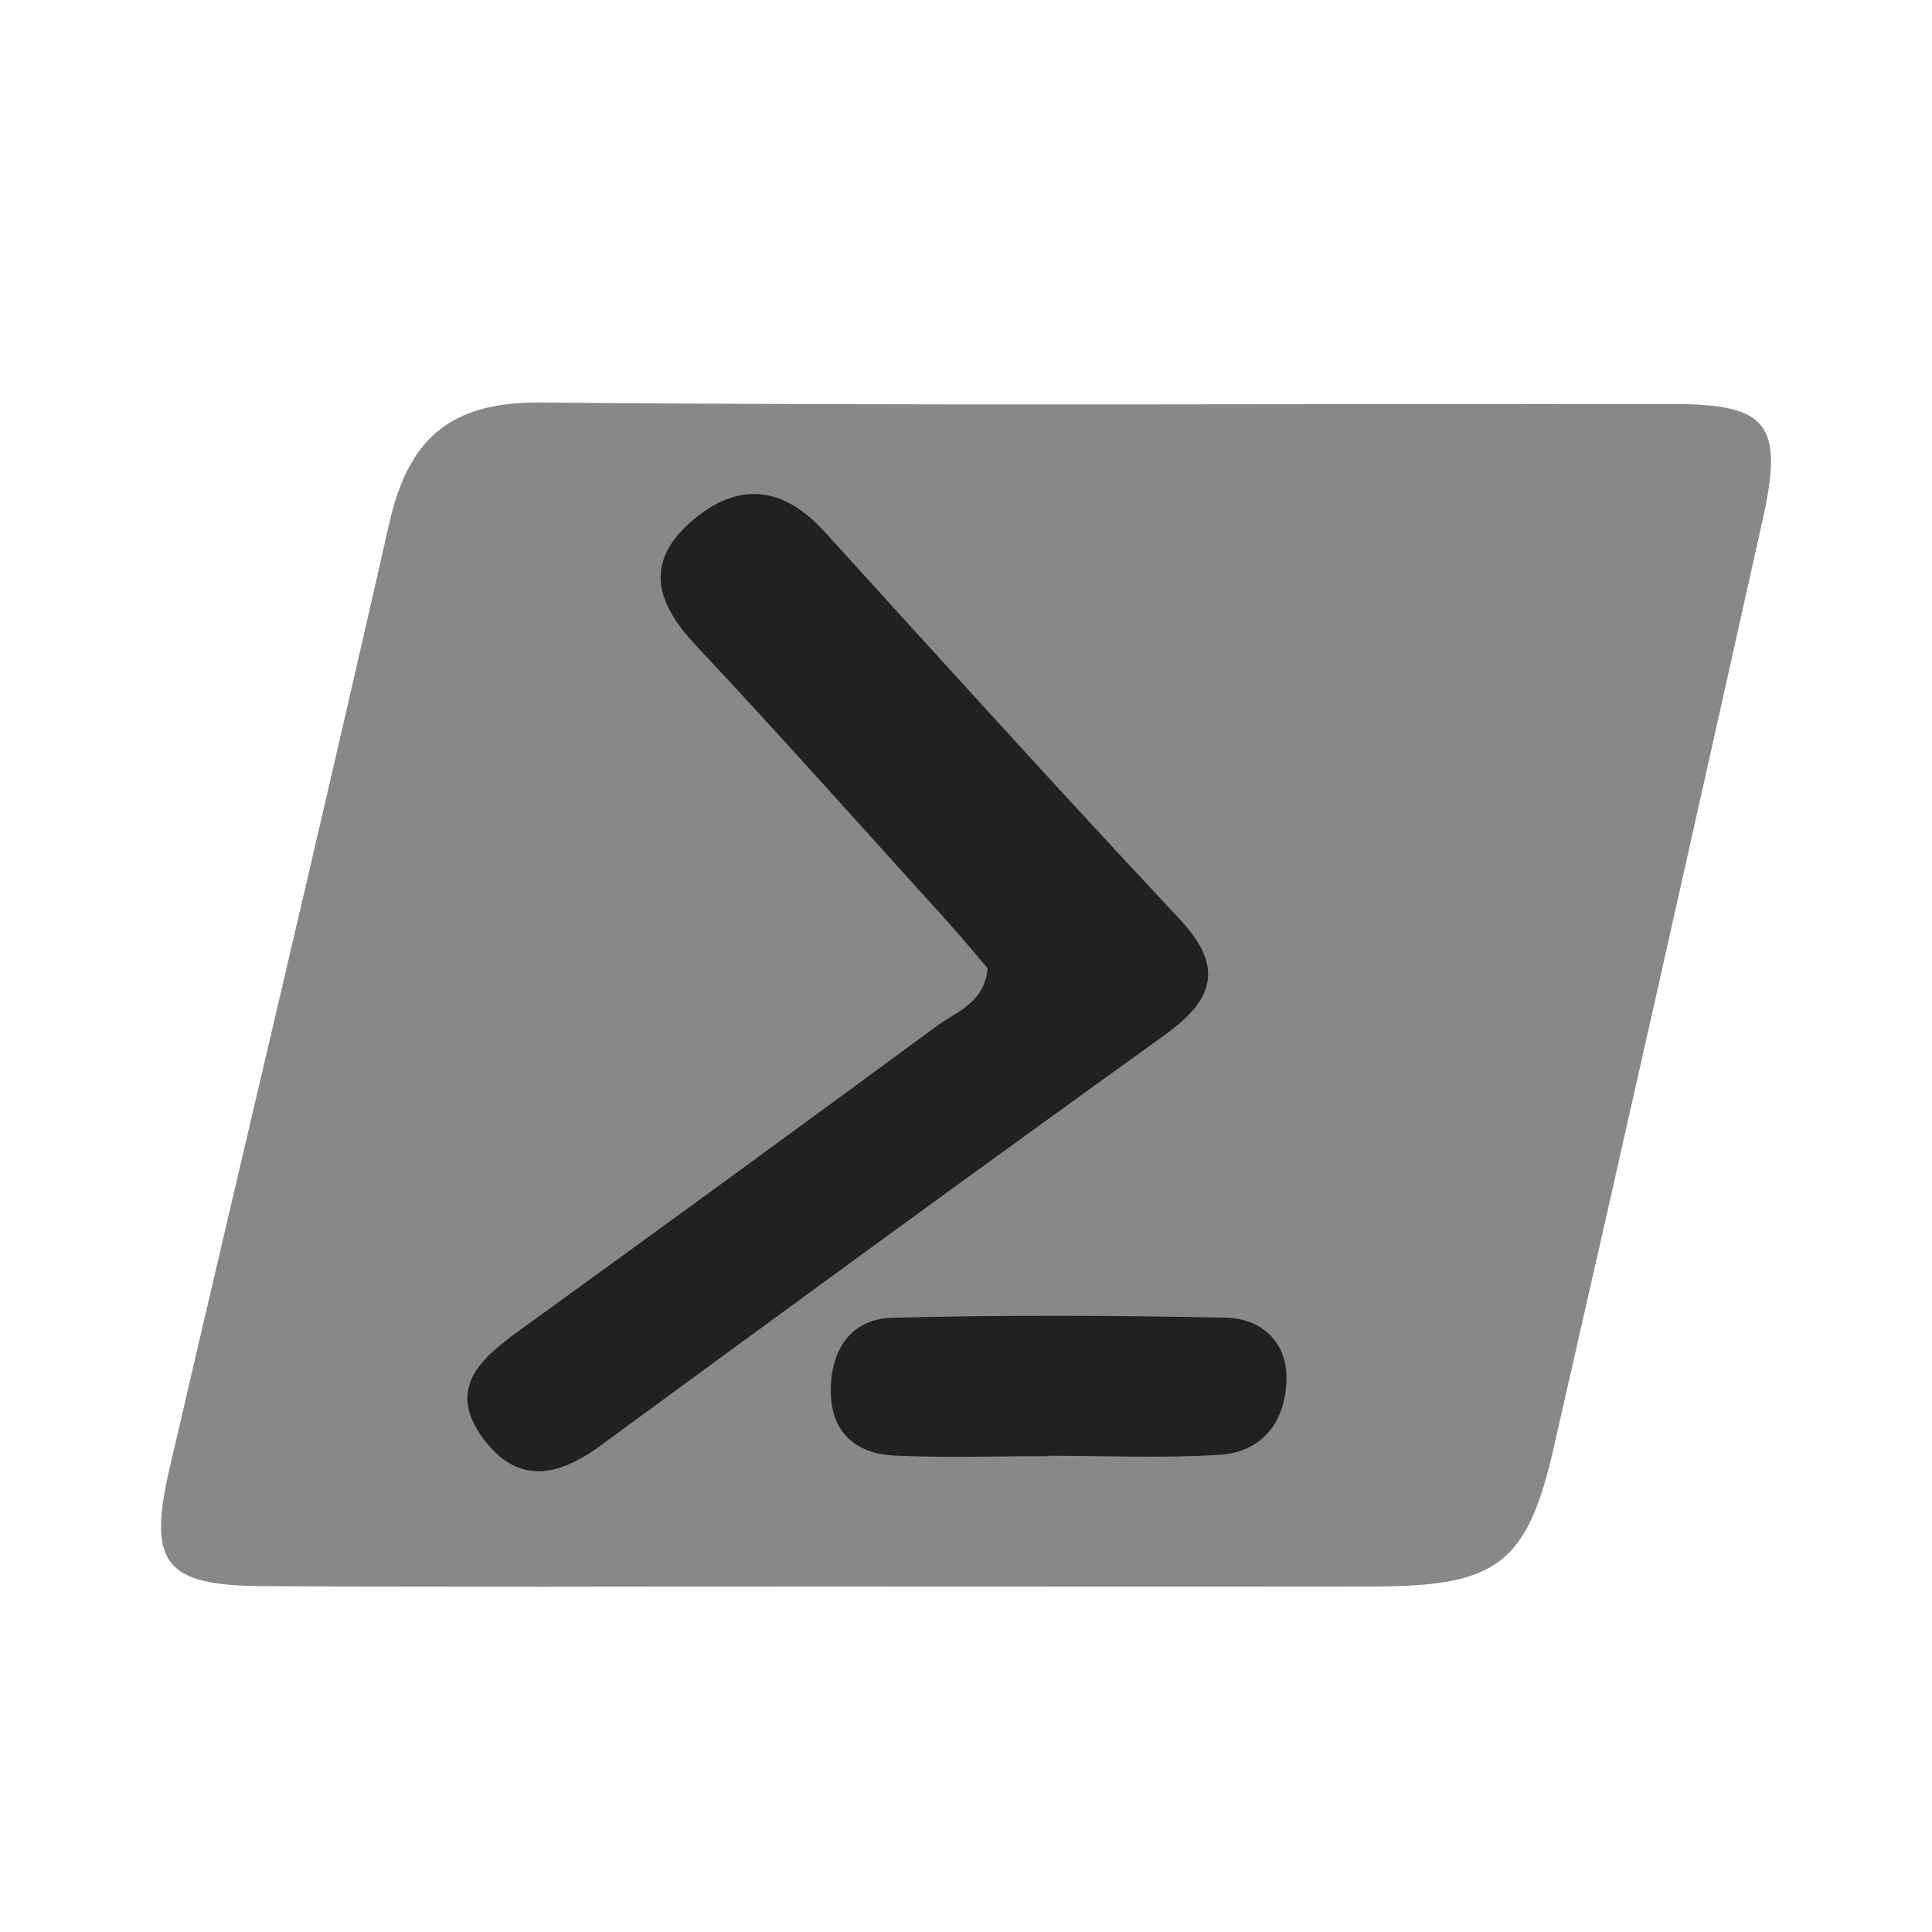
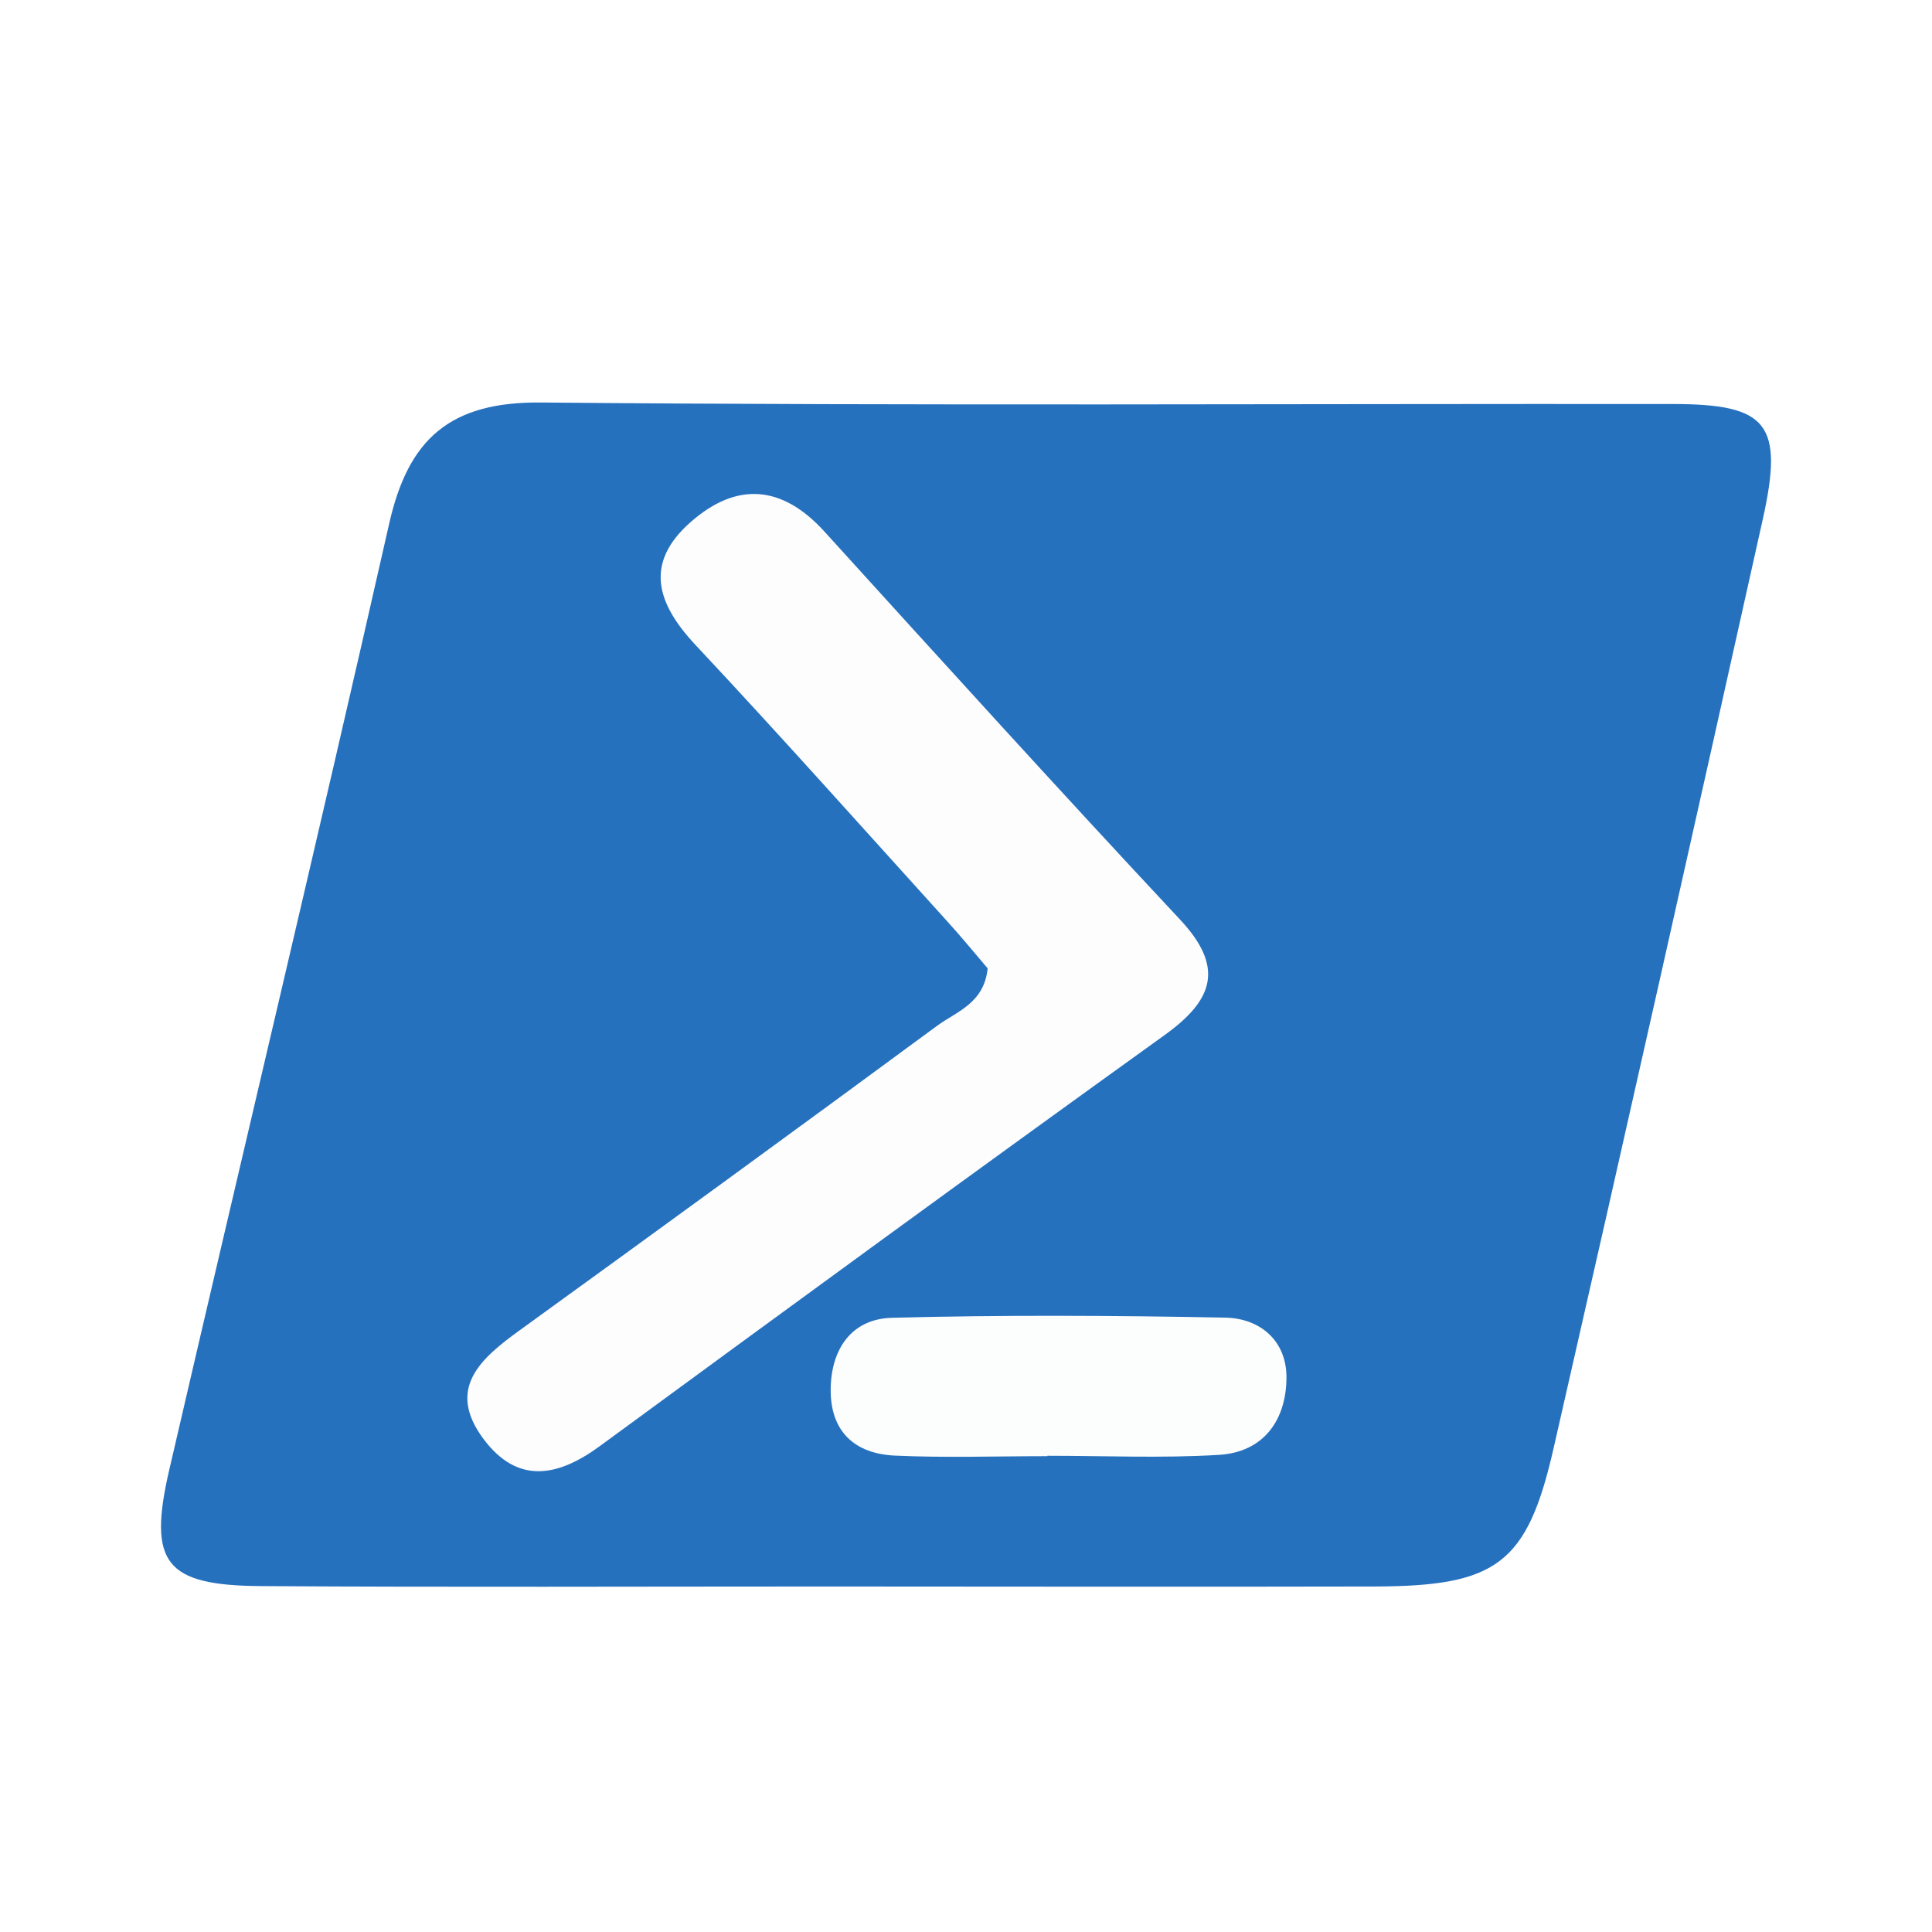
<svg xmlns="http://www.w3.org/2000/svg" width="24" height="24" viewBox="0 0 24 24" fill="none">
-   <path fill-rule="evenodd" clip-rule="evenodd" d="M10.274 19.708C7.929 19.708 5.584 19.718 3.24 19.703C2.051 19.695 1.835 19.417 2.102 18.261C3.01 14.342 3.946 10.43 4.834 6.507C5.071 5.455 5.585 4.99 6.719 5C11.408 5.043 16.098 5.014 20.787 5.019C21.963 5.02 22.16 5.27 21.897 6.455C21.039 10.303 20.177 14.149 19.299 17.992C18.971 19.43 18.593 19.705 17.07 19.708C14.804 19.713 12.539 19.709 10.274 19.708Z" fill="#888888" />
-   <path fill-rule="evenodd" clip-rule="evenodd" d="M12.269 12.029C12.112 11.845 11.939 11.634 11.756 11.433C10.72 10.289 9.693 9.136 8.638 8.01C8.155 7.494 8.001 6.993 8.581 6.484C9.154 5.981 9.717 6.026 10.242 6.604C11.706 8.216 13.167 9.829 14.655 11.419C15.211 12.012 15.081 12.416 14.47 12.856C12.121 14.545 9.786 16.252 7.454 17.962C6.929 18.347 6.43 18.443 6.006 17.875C5.539 17.248 5.971 16.876 6.456 16.525C8.189 15.271 9.919 14.011 11.642 12.742C11.882 12.566 12.226 12.463 12.269 12.029Z" fill="#212121" />
-   <path fill-rule="evenodd" clip-rule="evenodd" d="M13.011 18.089C12.38 18.089 11.748 18.111 11.118 18.082C10.616 18.06 10.313 17.781 10.32 17.255C10.326 16.758 10.578 16.384 11.08 16.37C12.46 16.334 13.841 16.341 15.222 16.368C15.66 16.377 15.984 16.661 15.981 17.115C15.978 17.636 15.702 18.04 15.141 18.073C14.433 18.116 13.722 18.084 13.012 18.084L13.011 18.089Z" fill="#212121" />
+   <path fill-rule="evenodd" clip-rule="evenodd" d="M10.274 19.708C7.929 19.708 5.584 19.718 3.24 19.703C2.051 19.695 1.835 19.416 2.102 18.261C3.01 14.342 3.946 10.43 4.834 6.507C5.071 5.455 5.585 4.99 6.719 5C11.408 5.043 16.098 5.014 20.787 5.019C21.963 5.02 22.161 5.27 21.897 6.455C21.04 10.303 20.177 14.149 19.299 17.992C18.971 19.43 18.592 19.705 17.07 19.708C14.804 19.713 12.539 19.709 10.274 19.708Z" fill="#2671BE" />
+   <path fill-rule="evenodd" clip-rule="evenodd" d="M12.269 12.029C12.112 11.845 11.939 11.634 11.756 11.433C10.72 10.289 9.693 9.136 8.638 8.01C8.155 7.494 8.001 6.993 8.581 6.484C9.154 5.981 9.717 6.026 10.242 6.604C11.706 8.216 13.168 9.829 14.655 11.419C15.211 12.012 15.081 12.416 14.47 12.856C12.121 14.545 9.786 16.252 7.454 17.962C6.93 18.347 6.43 18.443 6.006 17.875C5.539 17.248 5.971 16.876 6.456 16.525C8.189 15.271 9.919 14.011 11.642 12.742C11.882 12.566 12.226 12.463 12.269 12.029Z" fill="#FDFDFE" />
+   <path fill-rule="evenodd" clip-rule="evenodd" d="M13.011 18.089C12.38 18.089 11.748 18.111 11.118 18.082C10.616 18.06 10.313 17.781 10.319 17.255C10.325 16.758 10.578 16.384 11.08 16.37C12.459 16.334 13.841 16.341 15.221 16.368C15.66 16.377 15.984 16.661 15.981 17.115C15.978 17.636 15.702 18.04 15.14 18.073C14.433 18.116 13.721 18.084 13.011 18.084L13.011 18.089Z" fill="#FCFDFD" />
</svg>
